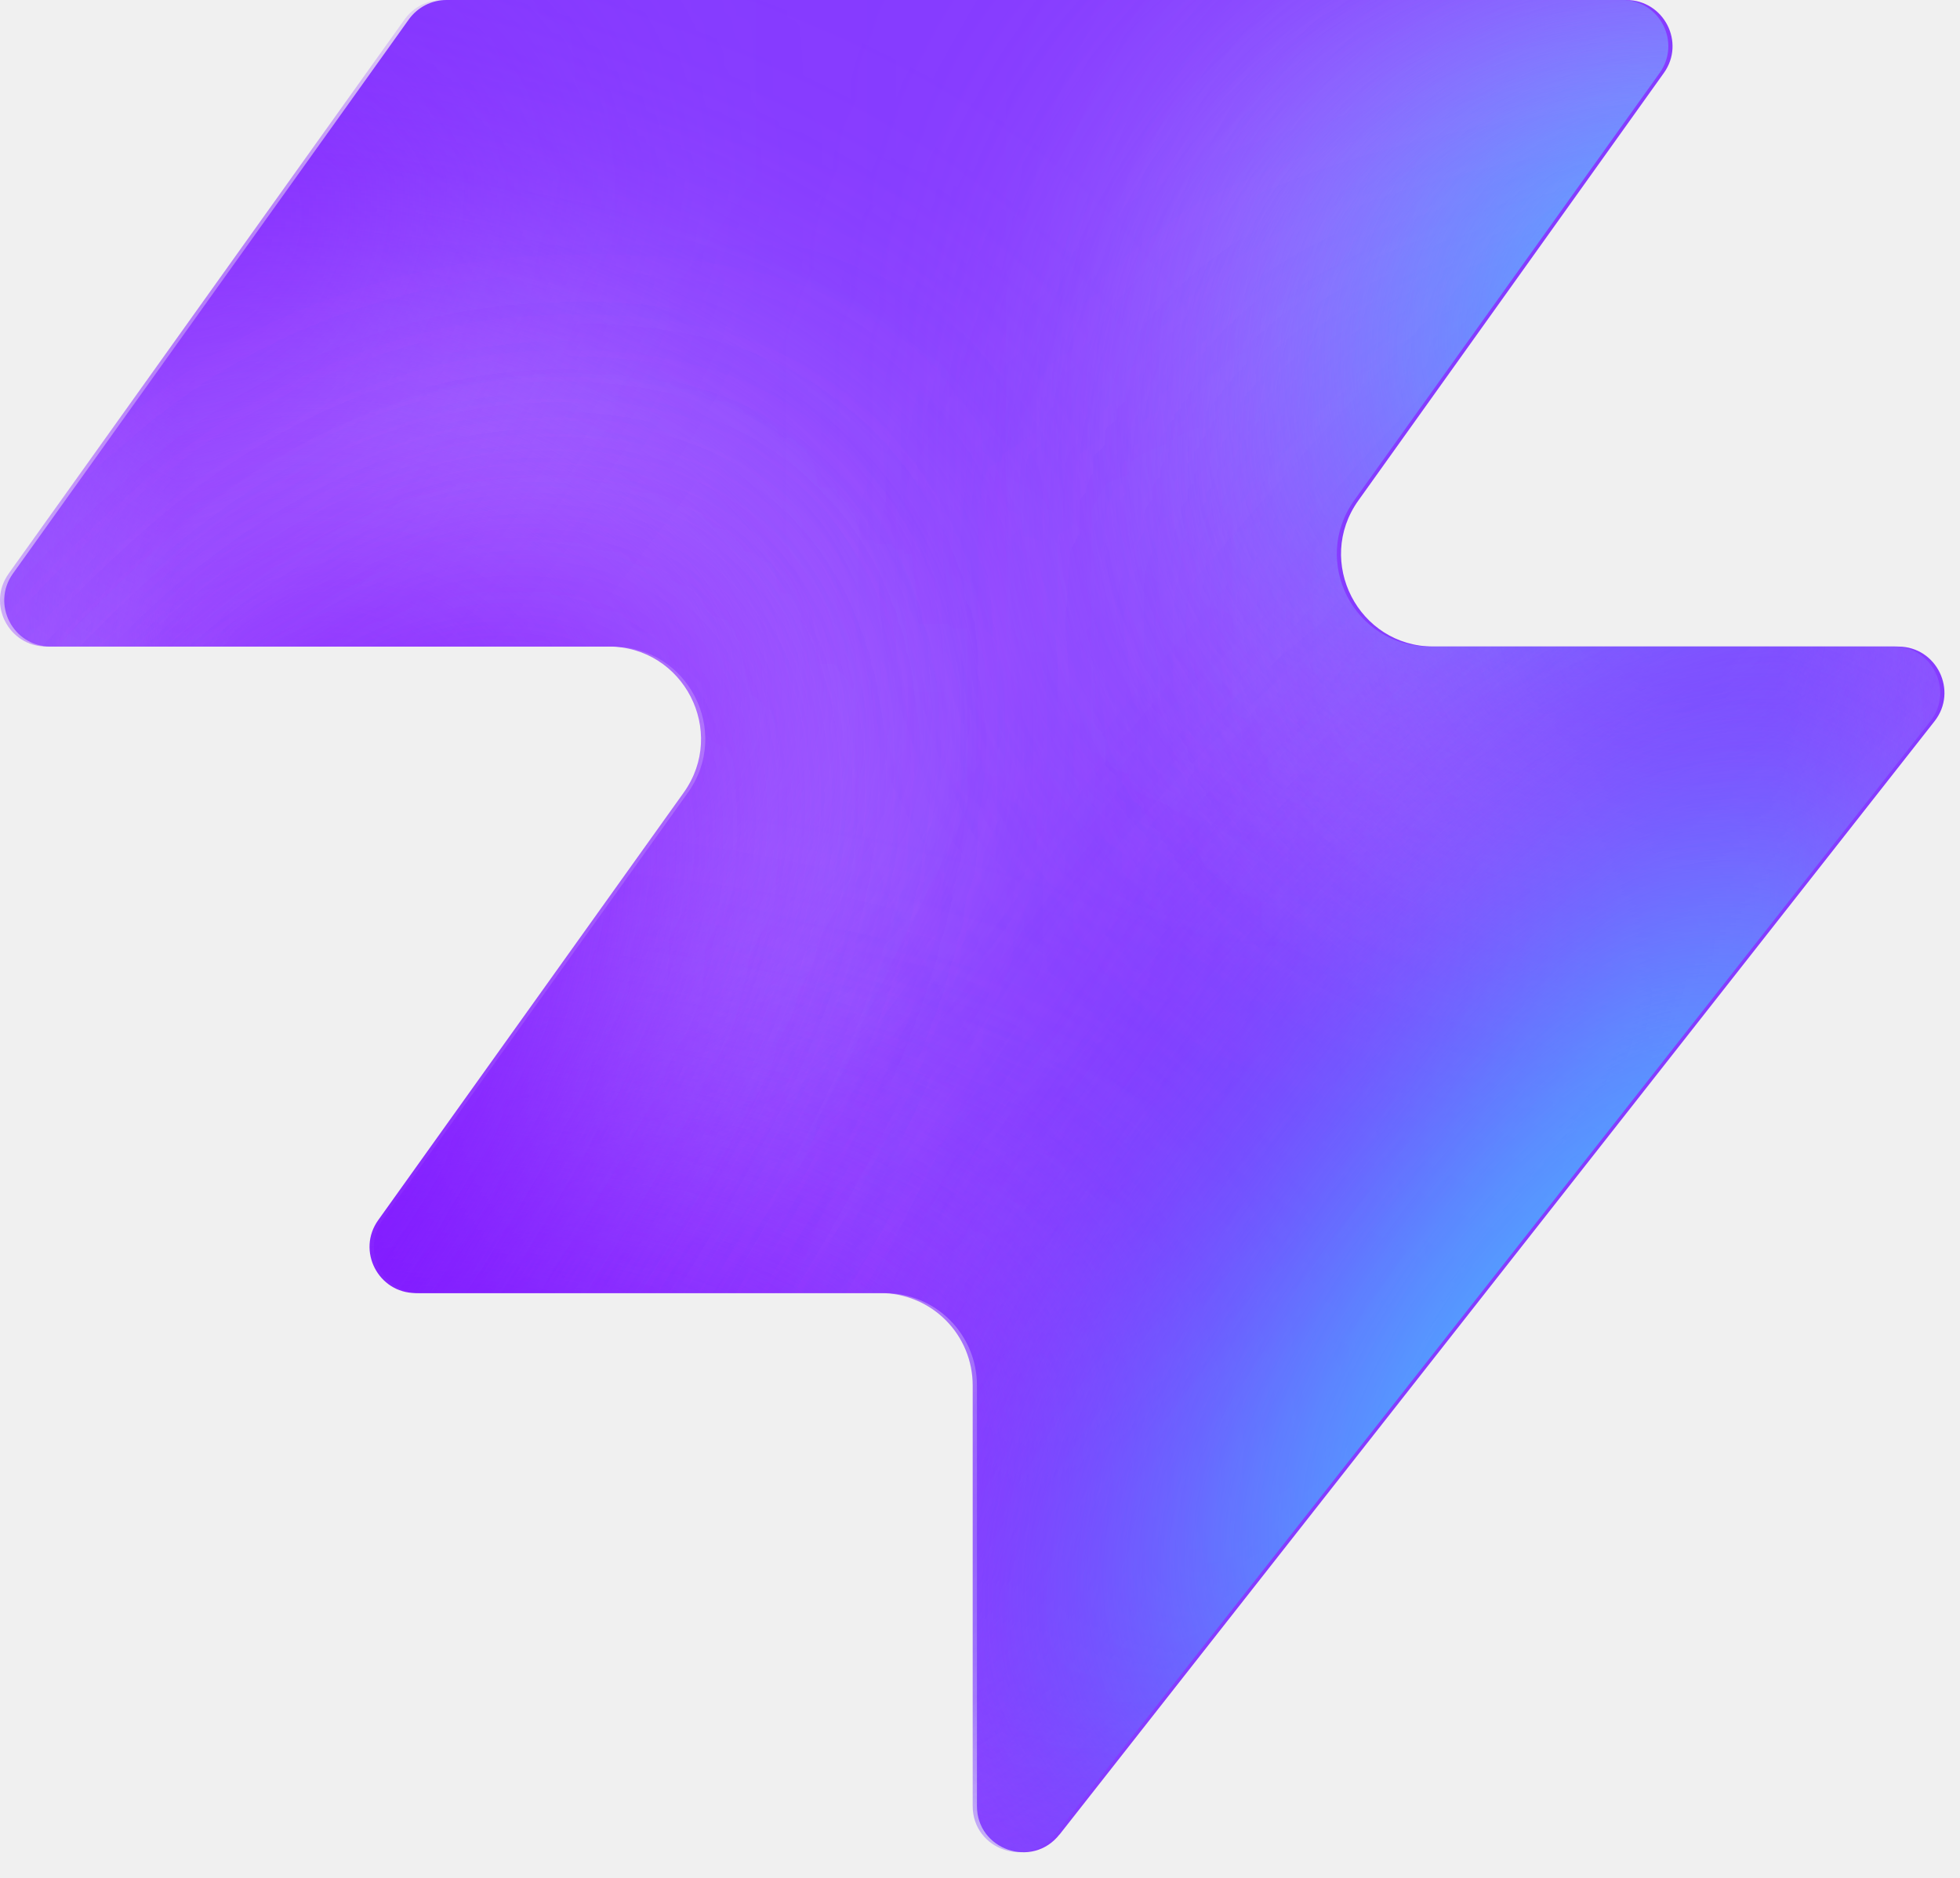
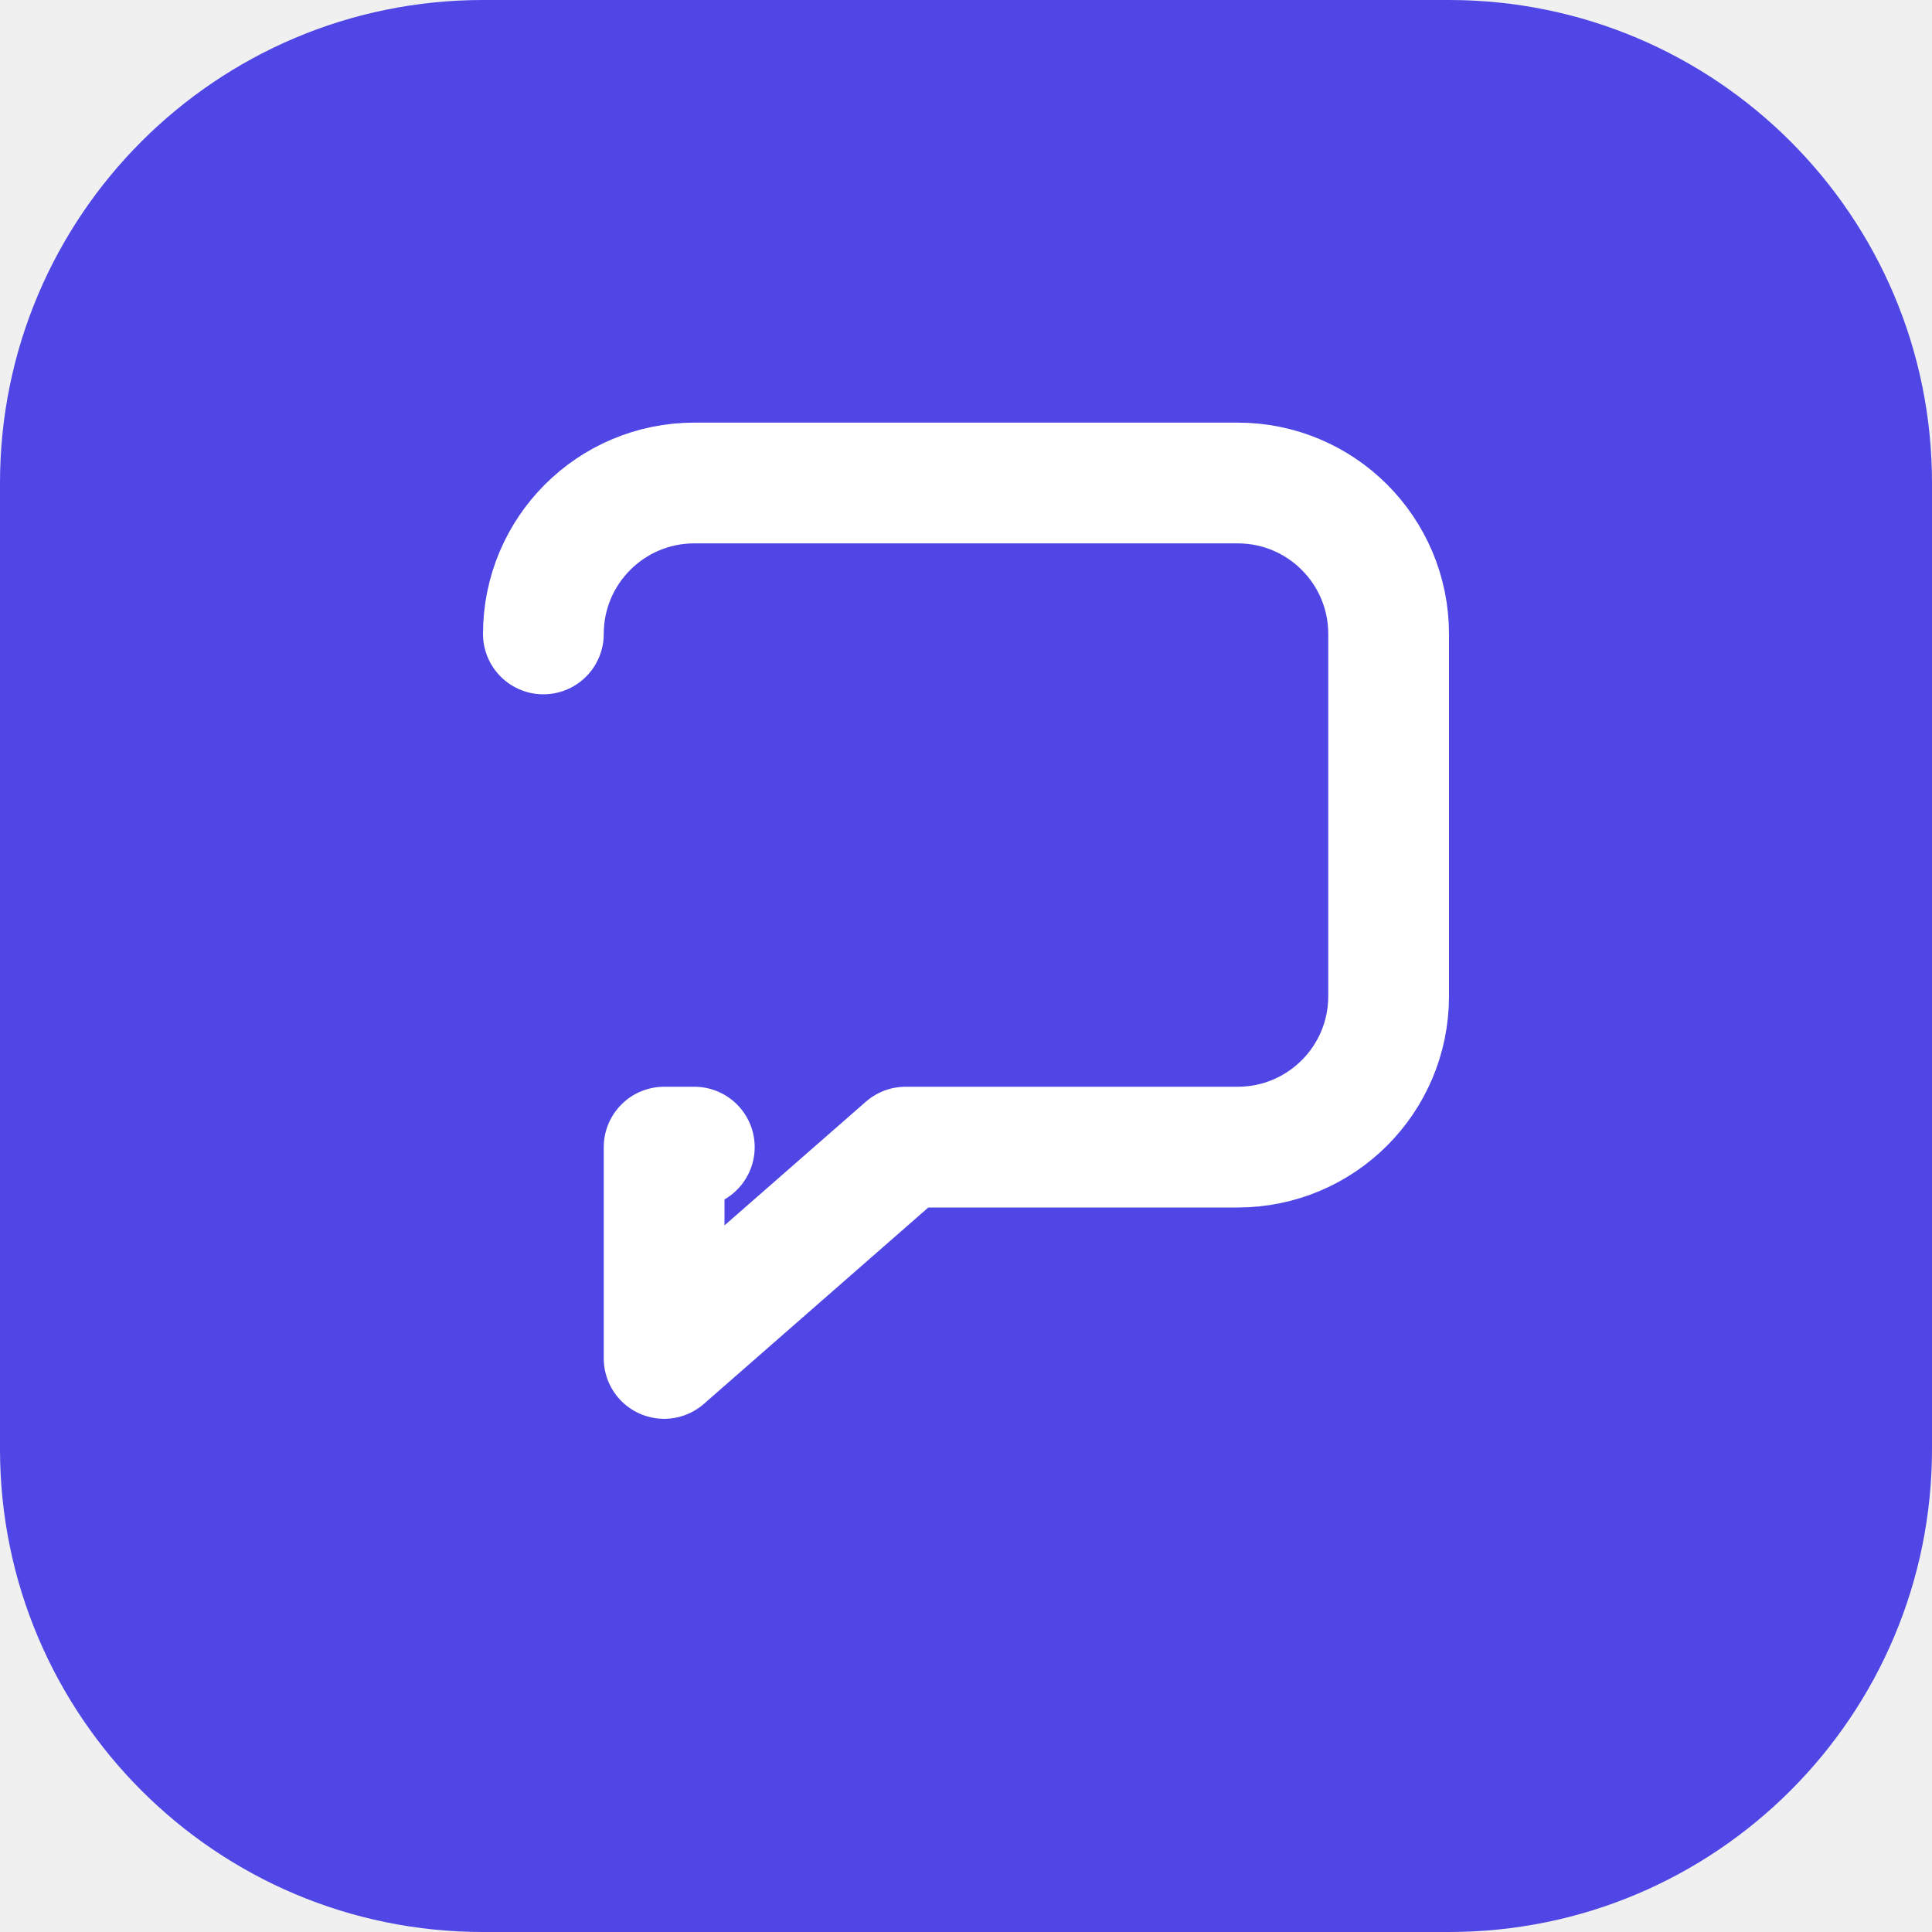
- <svg xmlns="http://www.w3.org/2000/svg" width="48" height="46" fill="none" viewBox="0 0 48 46">
-   <path fill="#863bff" d="M25.946 44.938c-.664.845-2.021.375-2.021-.698V33.937a2.26 2.26 0 0 0-2.262-2.262H10.287c-.92 0-1.456-1.04-.92-1.788l7.48-10.471c1.07-1.497 0-3.578-1.842-3.578H1.237c-.92 0-1.456-1.04-.92-1.788L10.013.474c.214-.297.556-.474.92-.474h28.894c.92 0 1.456 1.04.92 1.788l-7.48 10.471c-1.07 1.498 0 3.579 1.842 3.579h11.377c.943 0 1.473 1.088.89 1.83L25.947 44.94z" style="fill:#863bff;fill:color(display-p3 .525 .23 1);fill-opacity:1" />
-   <mask id="a" width="48" height="46" x="0" y="0" maskUnits="userSpaceOnUse" style="mask-type:alpha">
-     <path fill="#000" d="M25.842 44.938c-.664.844-2.021.375-2.021-.698V33.937a2.26 2.26 0 0 0-2.262-2.262H10.183c-.92 0-1.456-1.04-.92-1.788l7.48-10.471c1.07-1.498 0-3.579-1.842-3.579H1.133c-.92 0-1.456-1.04-.92-1.787L9.91.473c.214-.297.556-.474.92-.474h28.894c.92 0 1.456 1.04.92 1.788l-7.48 10.471c-1.07 1.498 0 3.578 1.842 3.578h11.377c.943 0 1.473 1.088.89 1.832L25.843 44.94z" style="fill:#000;fill-opacity:1" />
-   </mask>
-   <g mask="url(#a)">
-     <g filter="url(#b)">
-       <ellipse cx="5.508" cy="14.704" fill="#ede6ff" rx="5.508" ry="14.704" style="fill:#ede6ff;fill:color(display-p3 .927 .903 1);fill-opacity:1" transform="matrix(.00324 1 1 -.00324 -4.47 31.516)" />
-     </g>
-     <g filter="url(#c)">
-       <ellipse cx="10.399" cy="29.851" fill="#ede6ff" rx="10.399" ry="29.851" style="fill:#ede6ff;fill:color(display-p3 .927 .903 1);fill-opacity:1" transform="matrix(.00324 1 1 -.00324 -39.328 7.883)" />
-     </g>
-     <g filter="url(#d)">
-       <ellipse cx="5.508" cy="30.487" fill="#7e14ff" rx="5.508" ry="30.487" style="fill:#7e14ff;fill:color(display-p3 .492 .077 1);fill-opacity:1" transform="rotate(89.814 -25.913 -14.639)scale(1 -1)" />
-     </g>
-     <g filter="url(#e)">
-       <ellipse cx="5.508" cy="30.599" fill="#7e14ff" rx="5.508" ry="30.599" style="fill:#7e14ff;fill:color(display-p3 .492 .077 1);fill-opacity:1" transform="rotate(89.814 -32.644 -3.334)scale(1 -1)" />
-     </g>
-     <g filter="url(#f)">
-       <ellipse cx="5.508" cy="30.599" fill="#7e14ff" rx="5.508" ry="30.599" style="fill:#7e14ff;fill:color(display-p3 .492 .077 1);fill-opacity:1" transform="matrix(.00324 1 1 -.00324 -34.34 30.47)" />
-     </g>
-     <g filter="url(#g)">
-       <ellipse cx="14.072" cy="22.078" fill="#ede6ff" rx="14.072" ry="22.078" style="fill:#ede6ff;fill:color(display-p3 .927 .903 1);fill-opacity:1" transform="rotate(93.35 24.506 48.493)scale(-1 1)" />
-     </g>
-     <g filter="url(#h)">
-       <ellipse cx="3.47" cy="21.501" fill="#7e14ff" rx="3.47" ry="21.501" style="fill:#7e14ff;fill:color(display-p3 .492 .077 1);fill-opacity:1" transform="rotate(89.009 28.708 47.59)scale(-1 1)" />
-     </g>
-     <g filter="url(#i)">
-       <ellipse cx="3.47" cy="21.501" fill="#7e14ff" rx="3.47" ry="21.501" style="fill:#7e14ff;fill:color(display-p3 .492 .077 1);fill-opacity:1" transform="rotate(89.009 28.708 47.59)scale(-1 1)" />
-     </g>
-     <g filter="url(#j)">
-       <ellipse cx=".387" cy="8.972" fill="#7e14ff" rx="4.407" ry="29.108" style="fill:#7e14ff;fill:color(display-p3 .492 .077 1);fill-opacity:1" transform="rotate(39.51 .387 8.972)" />
-     </g>
-     <g filter="url(#k)">
-       <ellipse cx="47.523" cy="-6.092" fill="#7e14ff" rx="4.407" ry="29.108" style="fill:#7e14ff;fill:color(display-p3 .492 .077 1);fill-opacity:1" transform="rotate(37.892 47.523 -6.092)" />
-     </g>
-     <g filter="url(#l)">
-       <ellipse cx="41.412" cy="6.333" fill="#47bfff" rx="5.971" ry="9.665" style="fill:#47bfff;fill:color(display-p3 .28 .748 1);fill-opacity:1" transform="rotate(37.892 41.412 6.333)" />
-     </g>
-     <g filter="url(#m)">
-       <ellipse cx="-1.879" cy="38.332" fill="#7e14ff" rx="4.407" ry="29.108" style="fill:#7e14ff;fill:color(display-p3 .492 .077 1);fill-opacity:1" transform="rotate(37.892 -1.88 38.332)" />
-     </g>
-     <g filter="url(#n)">
-       <ellipse cx="-1.879" cy="38.332" fill="#7e14ff" rx="4.407" ry="29.108" style="fill:#7e14ff;fill:color(display-p3 .492 .077 1);fill-opacity:1" transform="rotate(37.892 -1.88 38.332)" />
-     </g>
-     <g filter="url(#o)">
-       <ellipse cx="35.651" cy="29.907" fill="#7e14ff" rx="4.407" ry="29.108" style="fill:#7e14ff;fill:color(display-p3 .492 .077 1);fill-opacity:1" transform="rotate(37.892 35.651 29.907)" />
-     </g>
-     <g filter="url(#p)">
-       <ellipse cx="38.418" cy="32.4" fill="#47bfff" rx="5.971" ry="15.297" style="fill:#47bfff;fill:color(display-p3 .28 .748 1);fill-opacity:1" transform="rotate(37.892 38.418 32.4)" />
-     </g>
-   </g>
-   <defs>
-     <filter id="b" width="60.045" height="41.654" x="-19.77" y="16.149" color-interpolation-filters="sRGB" filterUnits="userSpaceOnUse">
-       <feFlood flood-opacity="0" result="BackgroundImageFix" />
-       <feBlend in="SourceGraphic" in2="BackgroundImageFix" result="shape" />
-       <feGaussianBlur result="effect1_foregroundBlur_2002_17158" stdDeviation="7.659" />
-     </filter>
-     <filter id="c" width="90.34" height="51.437" x="-54.613" y="-7.533" color-interpolation-filters="sRGB" filterUnits="userSpaceOnUse">
-       <feFlood flood-opacity="0" result="BackgroundImageFix" />
-       <feBlend in="SourceGraphic" in2="BackgroundImageFix" result="shape" />
-       <feGaussianBlur result="effect1_foregroundBlur_2002_17158" stdDeviation="7.659" />
-     </filter>
-     <filter id="d" width="79.355" height="29.4" x="-49.64" y="2.03" color-interpolation-filters="sRGB" filterUnits="userSpaceOnUse">
-       <feFlood flood-opacity="0" result="BackgroundImageFix" />
-       <feBlend in="SourceGraphic" in2="BackgroundImageFix" result="shape" />
-       <feGaussianBlur result="effect1_foregroundBlur_2002_17158" stdDeviation="4.596" />
-     </filter>
-     <filter id="e" width="79.579" height="29.4" x="-45.045" y="20.029" color-interpolation-filters="sRGB" filterUnits="userSpaceOnUse">
-       <feFlood flood-opacity="0" result="BackgroundImageFix" />
-       <feBlend in="SourceGraphic" in2="BackgroundImageFix" result="shape" />
-       <feGaussianBlur result="effect1_foregroundBlur_2002_17158" stdDeviation="4.596" />
-     </filter>
-     <filter id="f" width="79.579" height="29.4" x="-43.513" y="21.178" color-interpolation-filters="sRGB" filterUnits="userSpaceOnUse">
-       <feFlood flood-opacity="0" result="BackgroundImageFix" />
-       <feBlend in="SourceGraphic" in2="BackgroundImageFix" result="shape" />
-       <feGaussianBlur result="effect1_foregroundBlur_2002_17158" stdDeviation="4.596" />
-     </filter>
-     <filter id="g" width="74.749" height="58.852" x="15.756" y="-17.901" color-interpolation-filters="sRGB" filterUnits="userSpaceOnUse">
-       <feFlood flood-opacity="0" result="BackgroundImageFix" />
-       <feBlend in="SourceGraphic" in2="BackgroundImageFix" result="shape" />
-       <feGaussianBlur result="effect1_foregroundBlur_2002_17158" stdDeviation="7.659" />
-     </filter>
-     <filter id="h" width="61.377" height="25.362" x="23.548" y="2.284" color-interpolation-filters="sRGB" filterUnits="userSpaceOnUse">
-       <feFlood flood-opacity="0" result="BackgroundImageFix" />
-       <feBlend in="SourceGraphic" in2="BackgroundImageFix" result="shape" />
-       <feGaussianBlur result="effect1_foregroundBlur_2002_17158" stdDeviation="4.596" />
-     </filter>
-     <filter id="i" width="61.377" height="25.362" x="23.548" y="2.284" color-interpolation-filters="sRGB" filterUnits="userSpaceOnUse">
-       <feFlood flood-opacity="0" result="BackgroundImageFix" />
-       <feBlend in="SourceGraphic" in2="BackgroundImageFix" result="shape" />
-       <feGaussianBlur result="effect1_foregroundBlur_2002_17158" stdDeviation="4.596" />
-     </filter>
-     <filter id="j" width="56.045" height="63.649" x="-27.636" y="-22.853" color-interpolation-filters="sRGB" filterUnits="userSpaceOnUse">
-       <feFlood flood-opacity="0" result="BackgroundImageFix" />
-       <feBlend in="SourceGraphic" in2="BackgroundImageFix" result="shape" />
-       <feGaussianBlur result="effect1_foregroundBlur_2002_17158" stdDeviation="4.596" />
-     </filter>
-     <filter id="k" width="54.814" height="64.646" x="20.116" y="-38.415" color-interpolation-filters="sRGB" filterUnits="userSpaceOnUse">
-       <feFlood flood-opacity="0" result="BackgroundImageFix" />
-       <feBlend in="SourceGraphic" in2="BackgroundImageFix" result="shape" />
-       <feGaussianBlur result="effect1_foregroundBlur_2002_17158" stdDeviation="4.596" />
-     </filter>
-     <filter id="l" width="33.541" height="35.313" x="24.641" y="-11.323" color-interpolation-filters="sRGB" filterUnits="userSpaceOnUse">
-       <feFlood flood-opacity="0" result="BackgroundImageFix" />
-       <feBlend in="SourceGraphic" in2="BackgroundImageFix" result="shape" />
-       <feGaussianBlur result="effect1_foregroundBlur_2002_17158" stdDeviation="4.596" />
-     </filter>
-     <filter id="m" width="54.814" height="64.646" x="-29.286" y="6.009" color-interpolation-filters="sRGB" filterUnits="userSpaceOnUse">
-       <feFlood flood-opacity="0" result="BackgroundImageFix" />
-       <feBlend in="SourceGraphic" in2="BackgroundImageFix" result="shape" />
-       <feGaussianBlur result="effect1_foregroundBlur_2002_17158" stdDeviation="4.596" />
-     </filter>
-     <filter id="n" width="54.814" height="64.646" x="-29.286" y="6.009" color-interpolation-filters="sRGB" filterUnits="userSpaceOnUse">
-       <feFlood flood-opacity="0" result="BackgroundImageFix" />
-       <feBlend in="SourceGraphic" in2="BackgroundImageFix" result="shape" />
-       <feGaussianBlur result="effect1_foregroundBlur_2002_17158" stdDeviation="4.596" />
-     </filter>
-     <filter id="o" width="54.814" height="64.646" x="8.244" y="-2.416" color-interpolation-filters="sRGB" filterUnits="userSpaceOnUse">
-       <feFlood flood-opacity="0" result="BackgroundImageFix" />
-       <feBlend in="SourceGraphic" in2="BackgroundImageFix" result="shape" />
-       <feGaussianBlur result="effect1_foregroundBlur_2002_17158" stdDeviation="4.596" />
-     </filter>
-     <filter id="p" width="39.409" height="43.623" x="18.713" y="10.588" color-interpolation-filters="sRGB" filterUnits="userSpaceOnUse">
-       <feFlood flood-opacity="0" result="BackgroundImageFix" />
-       <feBlend in="SourceGraphic" in2="BackgroundImageFix" result="shape" />
-       <feGaussianBlur result="effect1_foregroundBlur_2002_17158" stdDeviation="4.596" />
-     </filter>
-   </defs>
+ <svg xmlns="http://www.w3.org/2000/svg" viewBox="0 0 32 32">
+   <rect width="32" height="32" rx="8" fill="#4f46e5" />
+   <path d="M9 10.5A2.5 2.5 0 0 1 11.5 8h9A2.5 2.5 0 0 1 23 10.5v6a2.5 2.5 0 0 1-2.5 2.5H15l-4 3.5V19h.5" fill="none" stroke="#fff" stroke-width="2" stroke-linejoin="round" stroke-linecap="round" />
</svg>
